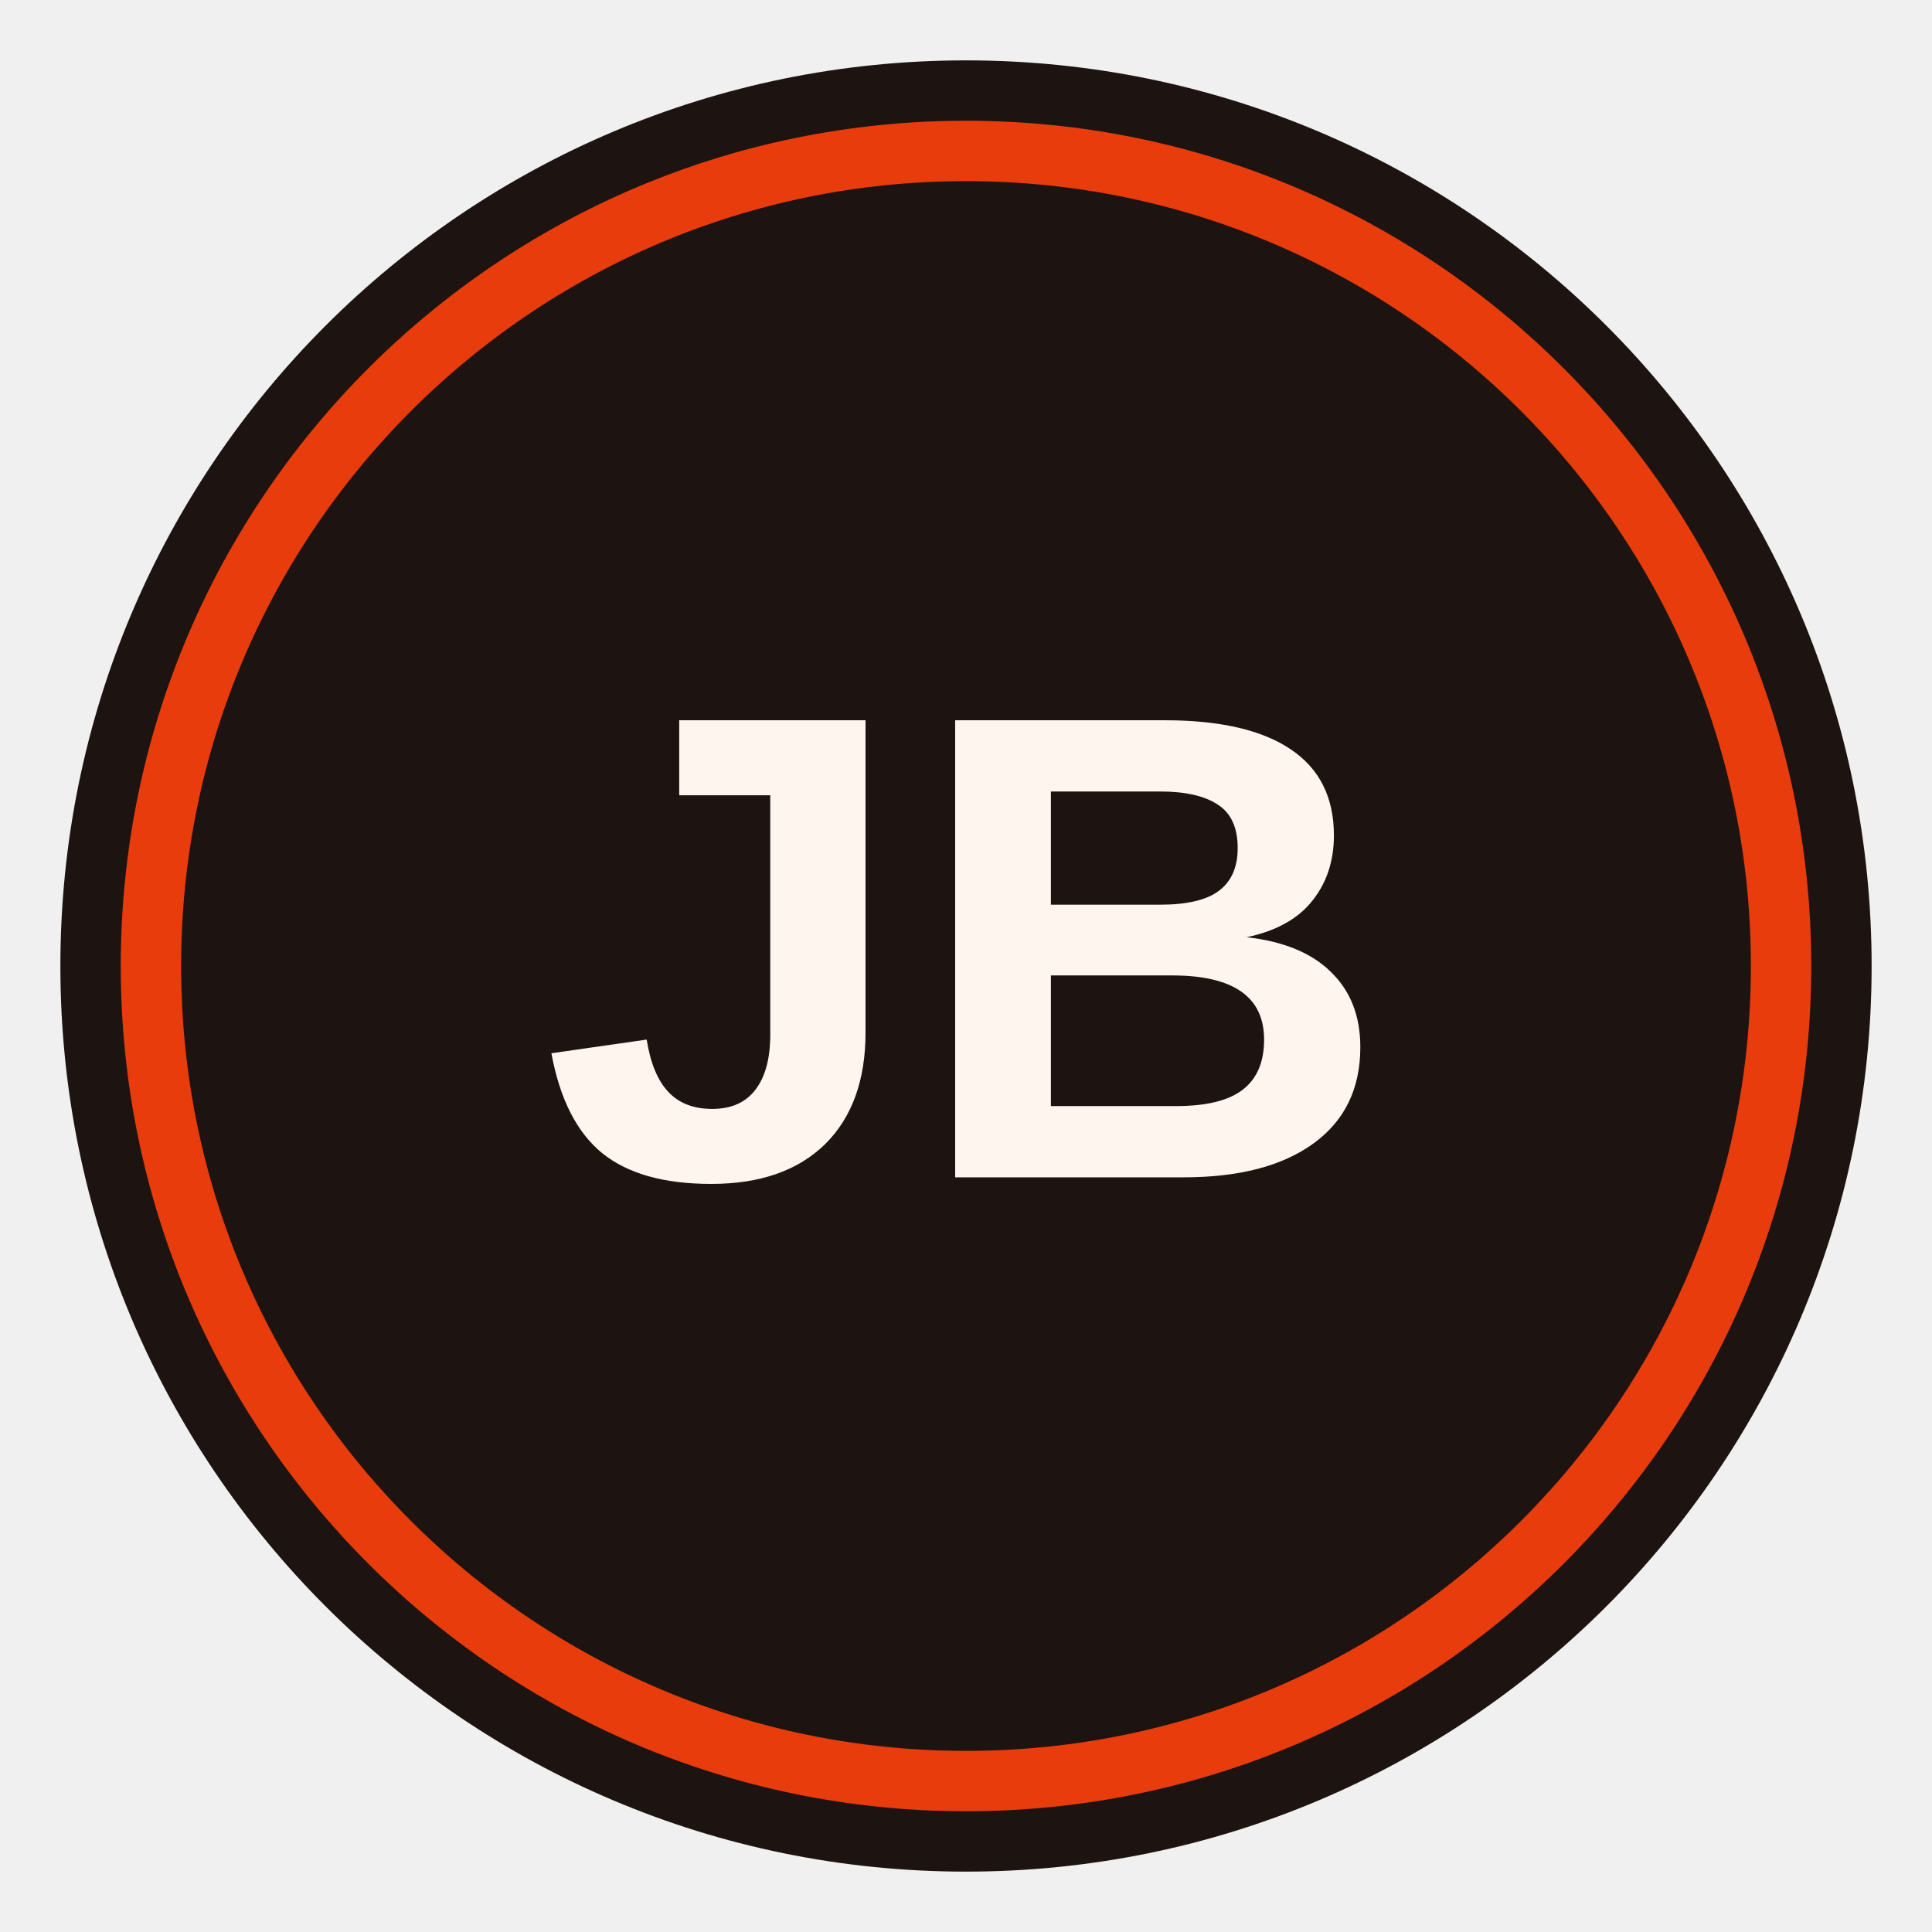
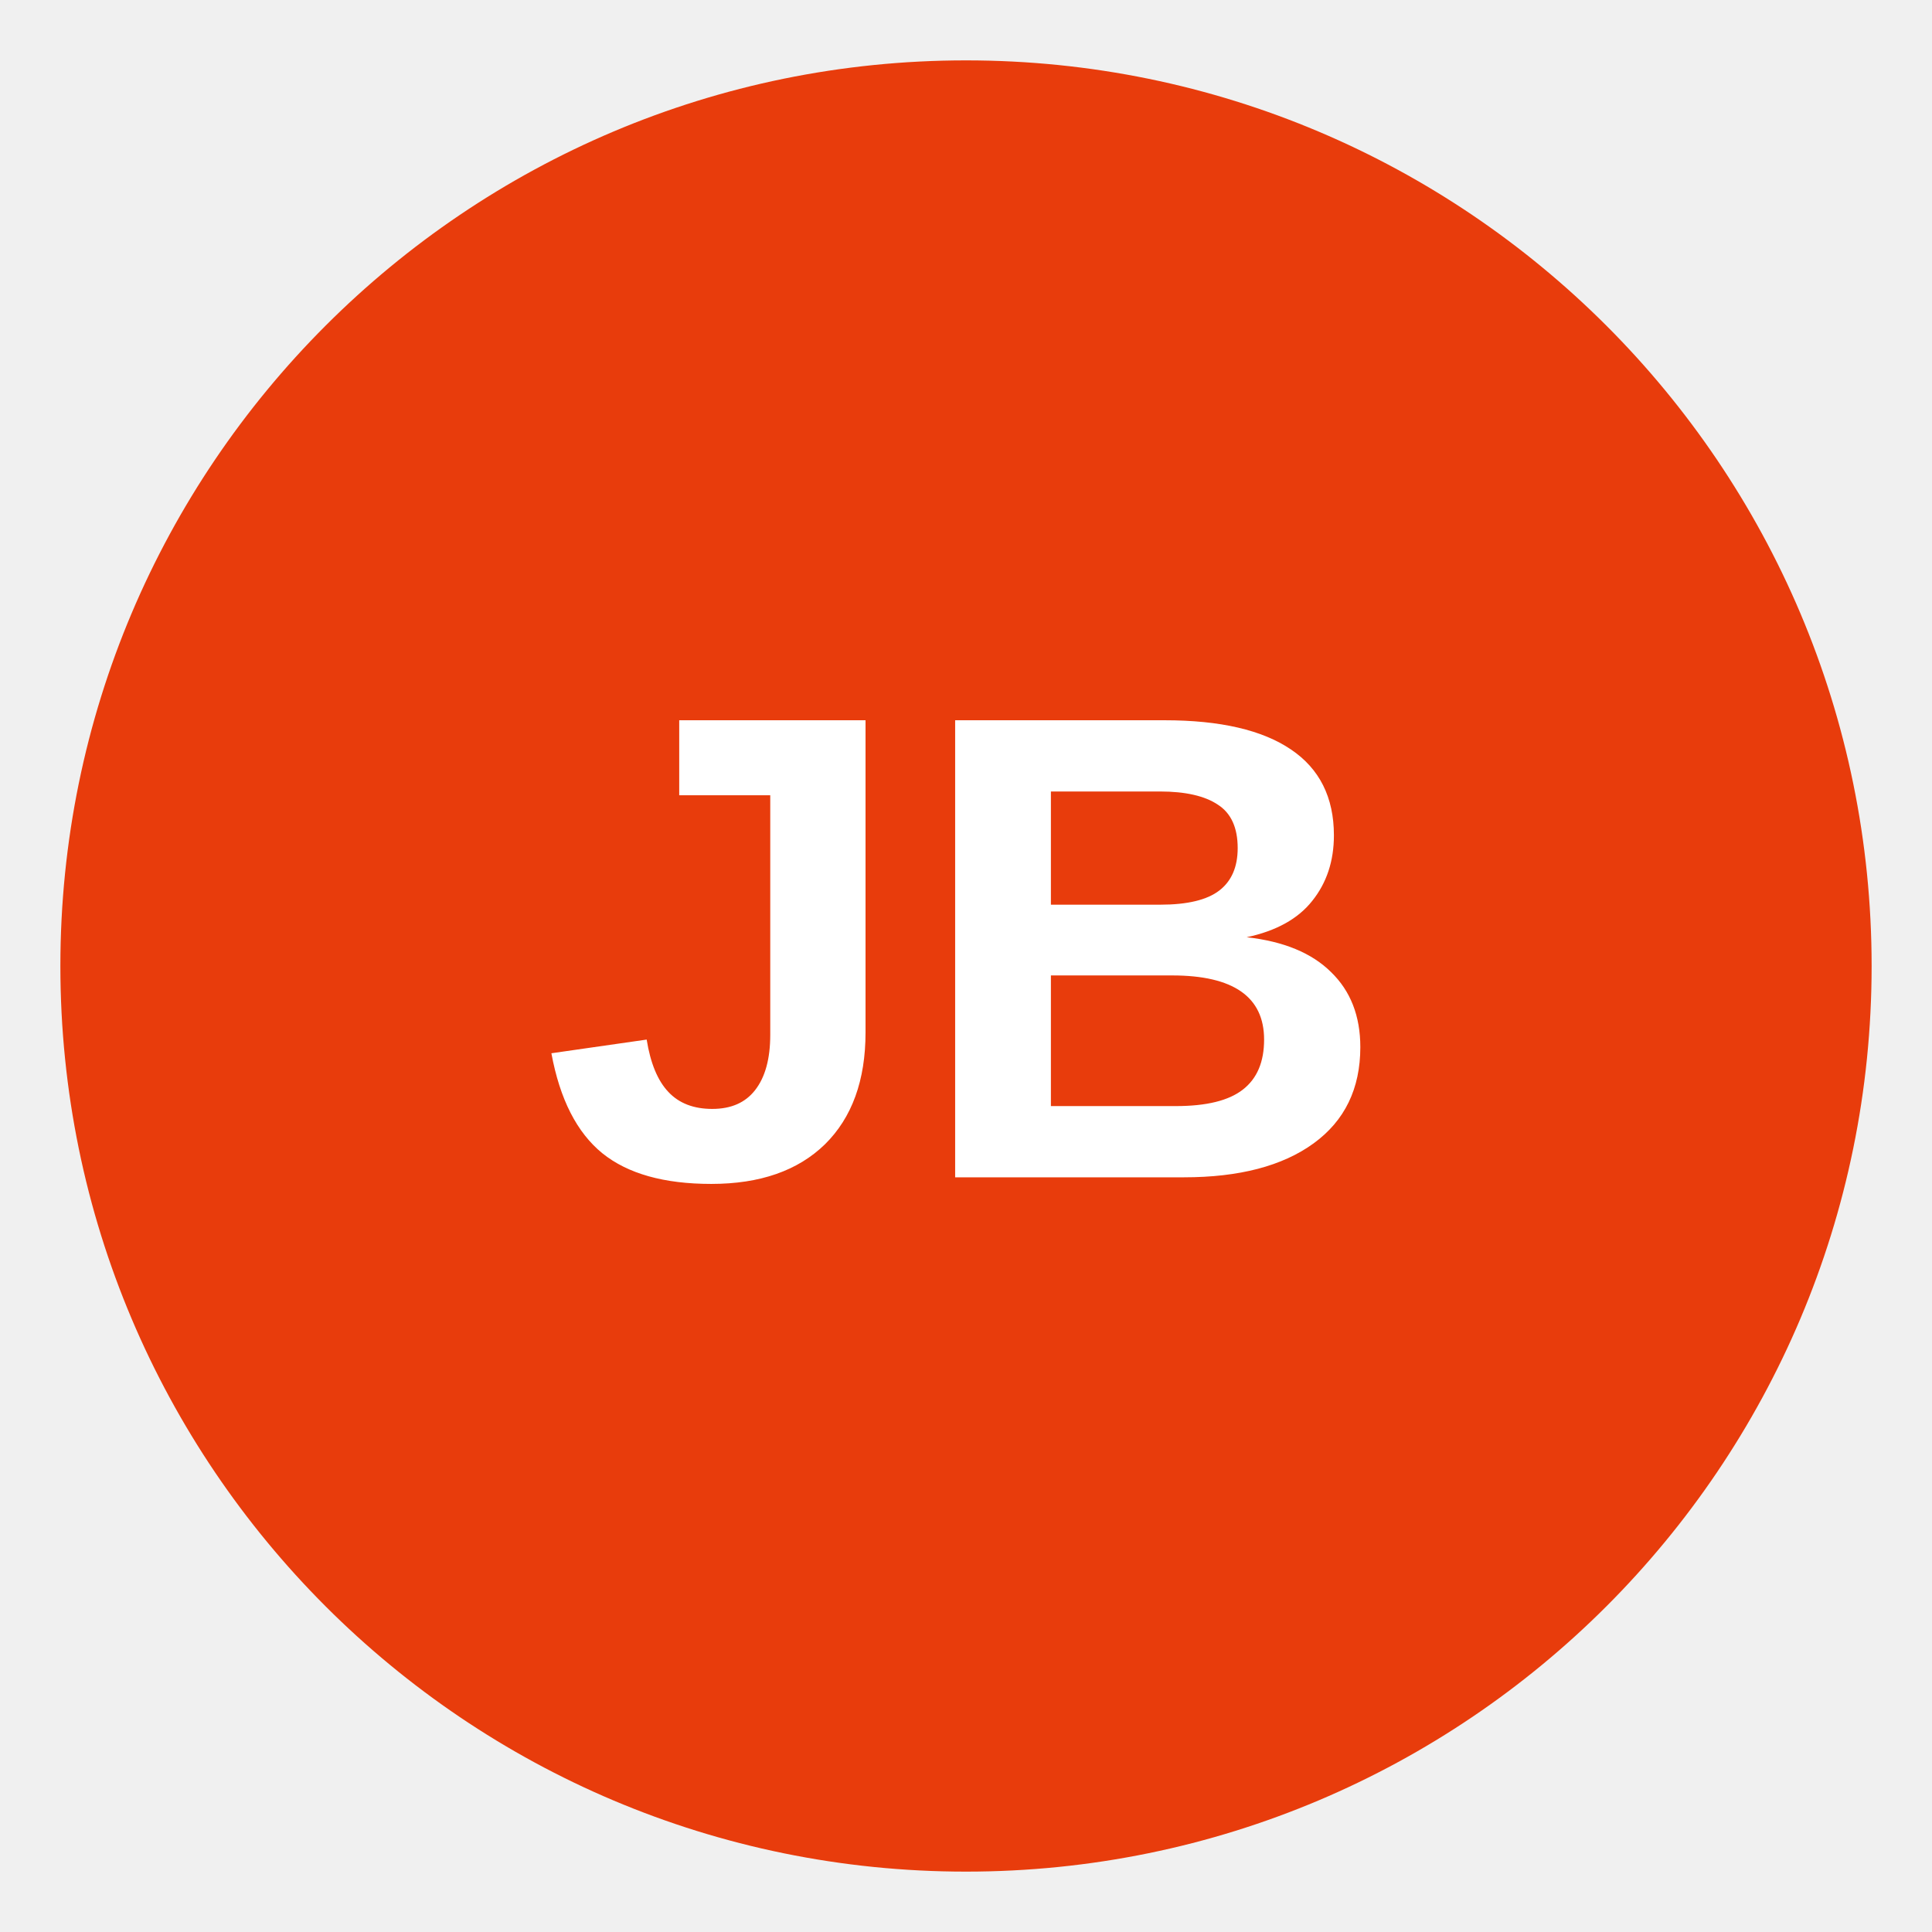
<svg xmlns="http://www.w3.org/2000/svg" viewBox="0 0 64 64">
-   <circle cx="32" cy="32" r="30" fill="#1d1411" />
-   <circle cx="32" cy="32" r="27" fill="none" stroke="#e83c0c" stroke-width="2" />
-   <text x="32" y="39" fill="#fff5ef" font-family="Arial, sans-serif" font-size="22" font-weight="700" text-anchor="middle">JB</text>
+   <circle cx="32" cy="32" r="30" fill="#e83c0c" />
+   <text x="32" y="39" fill="#ffffff" font-family="Arial, sans-serif" font-size="22" font-weight="700" text-anchor="middle">JB</text>
</svg>
